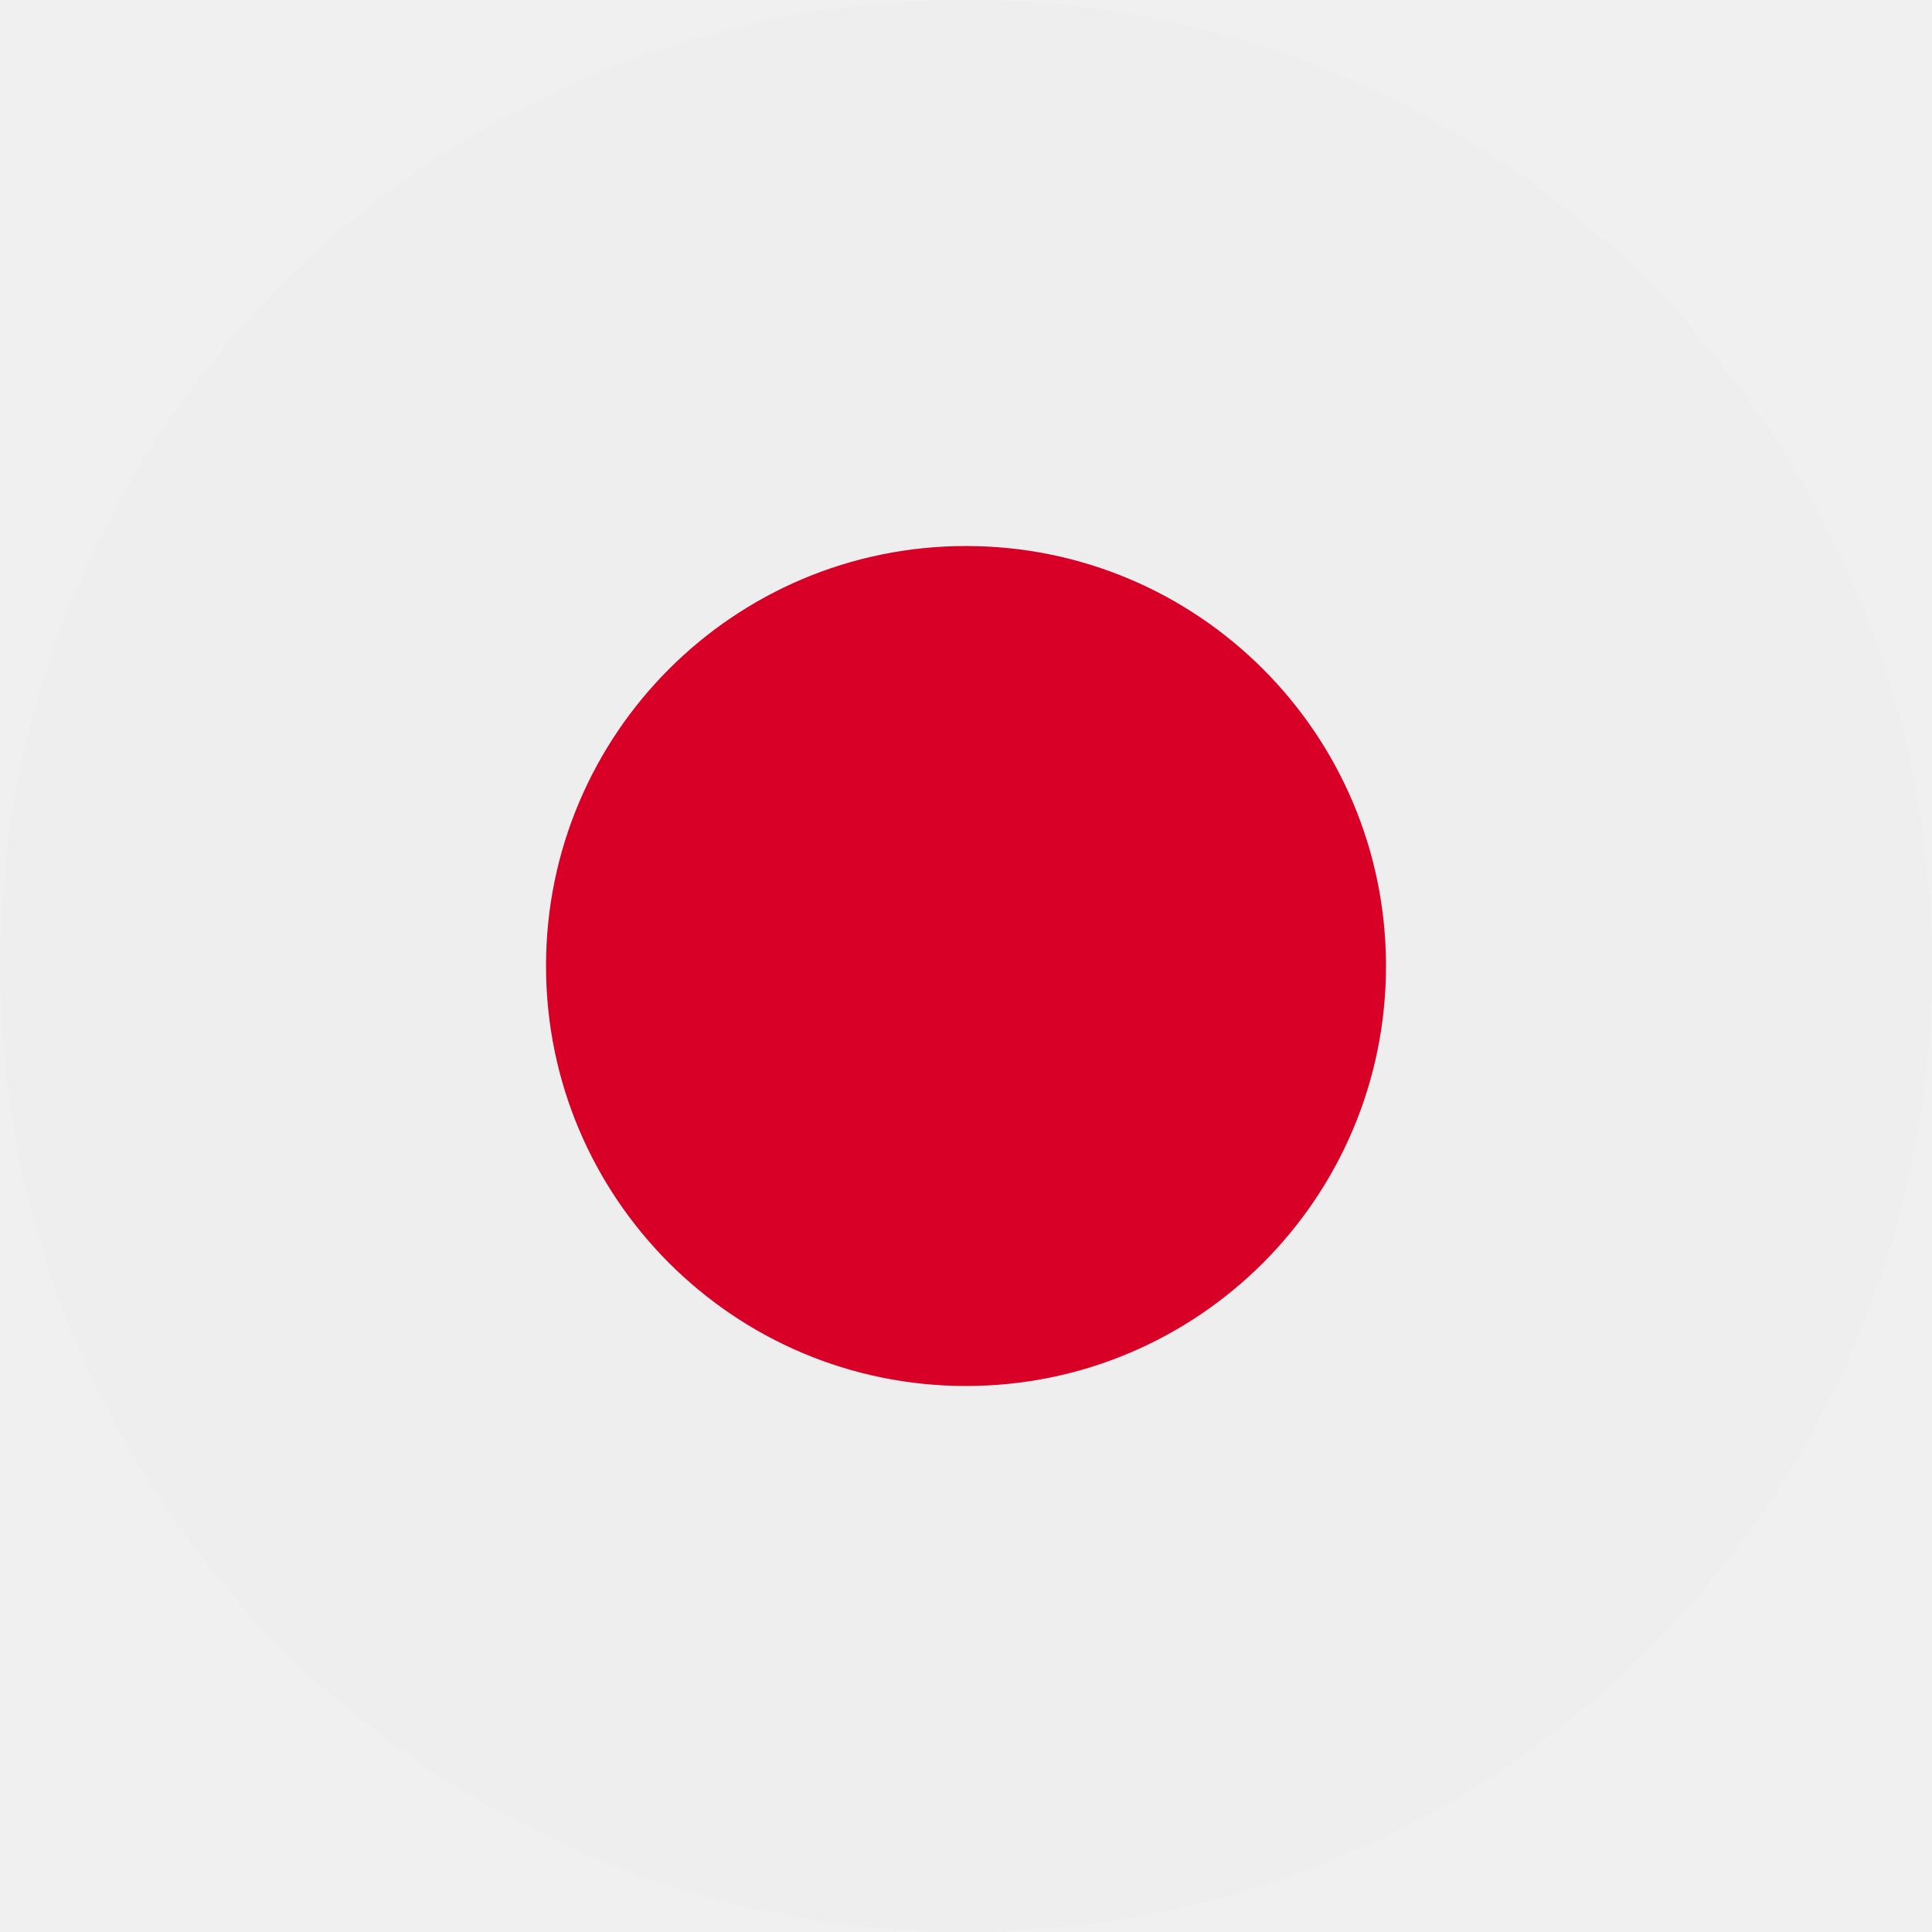
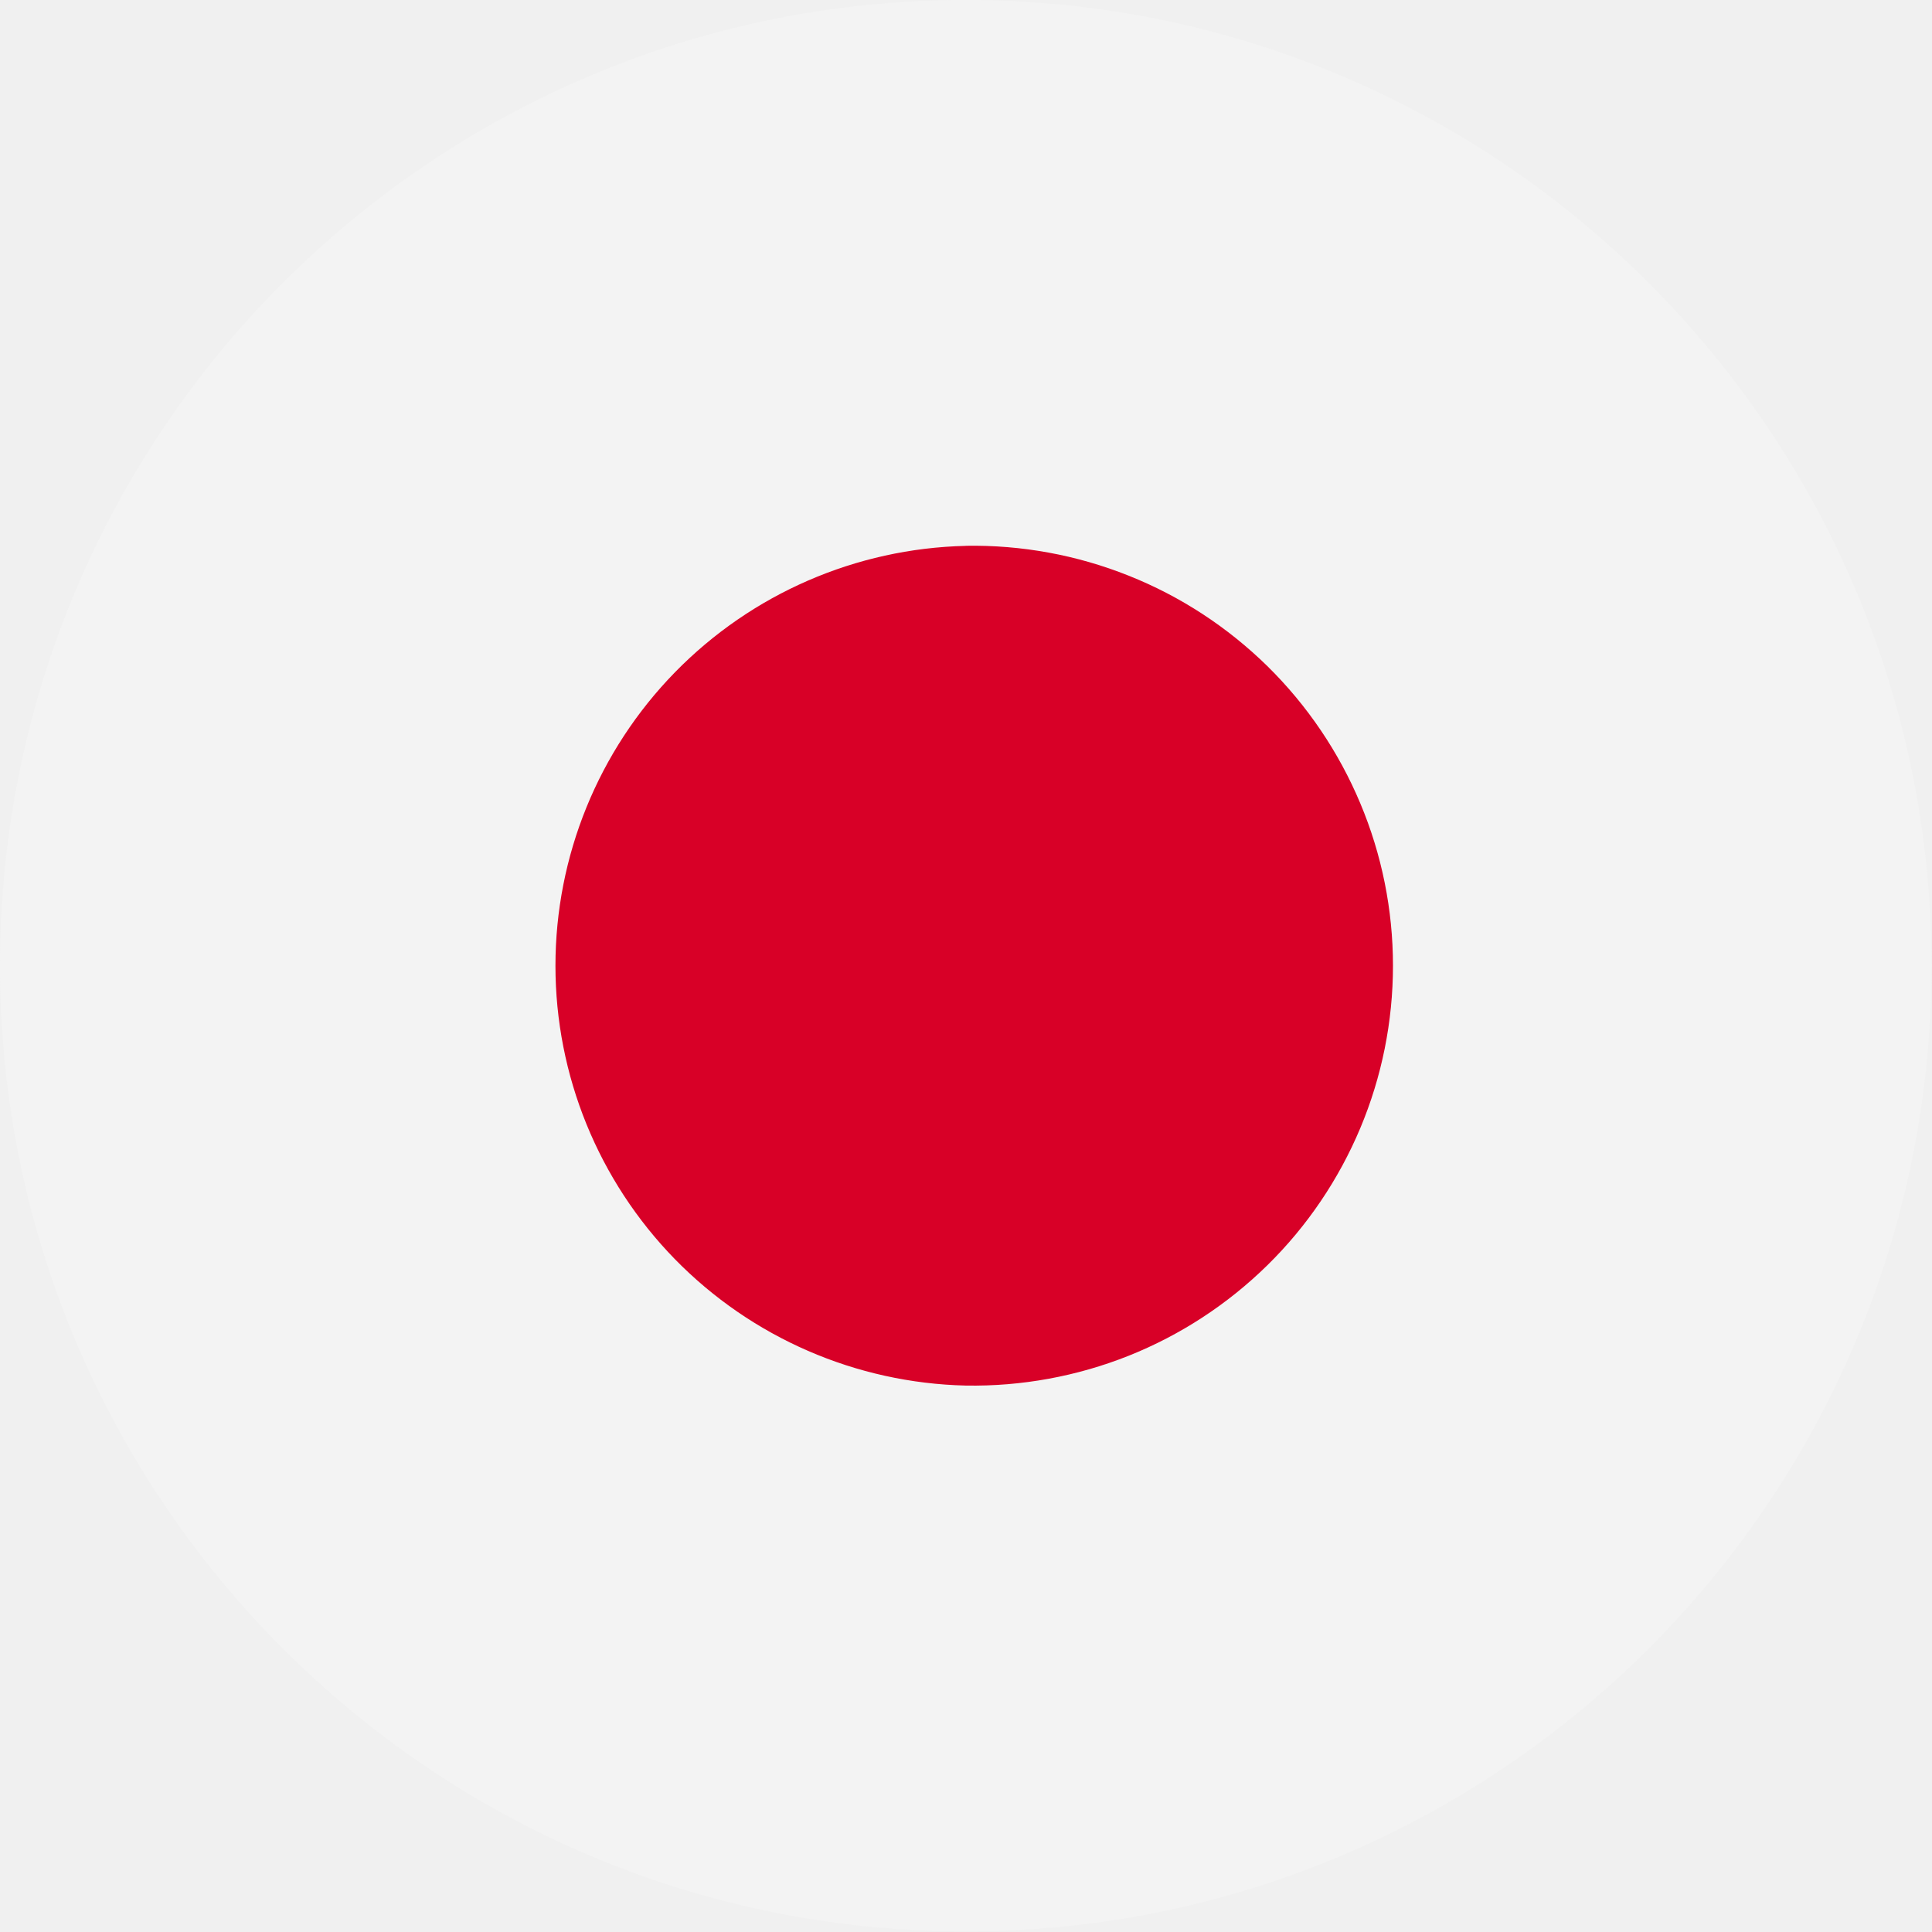
- <svg xmlns="http://www.w3.org/2000/svg" width="512" height="512" viewBox="0 0 512 512">
-   <mask id="a">
-     <circle cx="256" cy="256" r="256" fill="#fff" />
-   </mask>
-   <g mask="url(#a)">
-     <path fill="#eee" d="M0 0h512v512H0z" />
-     <circle cx="256" cy="256" r="111.3" fill="#d80027" />
+ <svg xmlns="http://www.w3.org/2000/svg" width="24" height="24" viewBox="0 0 24 24" fill="none">
+   <g clip-path="url(#clip0_5868_39919)">
+     <path d="M11.996 0C18.623 0 23.994 5.371 23.994 11.996C23.994 18.622 18.624 23.993 11.996 23.993C5.371 23.993 0 18.622 0 11.996C0 5.371 5.371 0 11.996 0Z" fill="#F3F3F3" />
+     <path d="M11.996 6.78C12.688 6.768 13.377 6.894 14.02 7.151C14.664 7.407 15.249 7.79 15.744 8.275C16.238 8.761 16.63 9.34 16.898 9.979C17.166 10.617 17.304 11.303 17.304 11.996C17.304 12.689 17.166 13.375 16.898 14.014C16.63 14.652 16.238 15.232 15.744 15.717C15.249 16.203 14.664 16.585 14.02 16.842C13.377 17.098 12.688 17.224 11.996 17.212C10.634 17.18 9.338 16.617 8.385 15.643C7.433 14.668 6.9 13.359 6.9 11.997C6.9 10.634 7.433 9.325 8.385 8.351C9.338 7.376 10.634 6.813 11.996 6.781" fill="#D80027" />
  </g>
+   <defs>
+     <clipPath id="clip0_5868_39919">
+       <rect width="24" height="24" fill="white" />
+     </clipPath>
+   </defs>
</svg>
